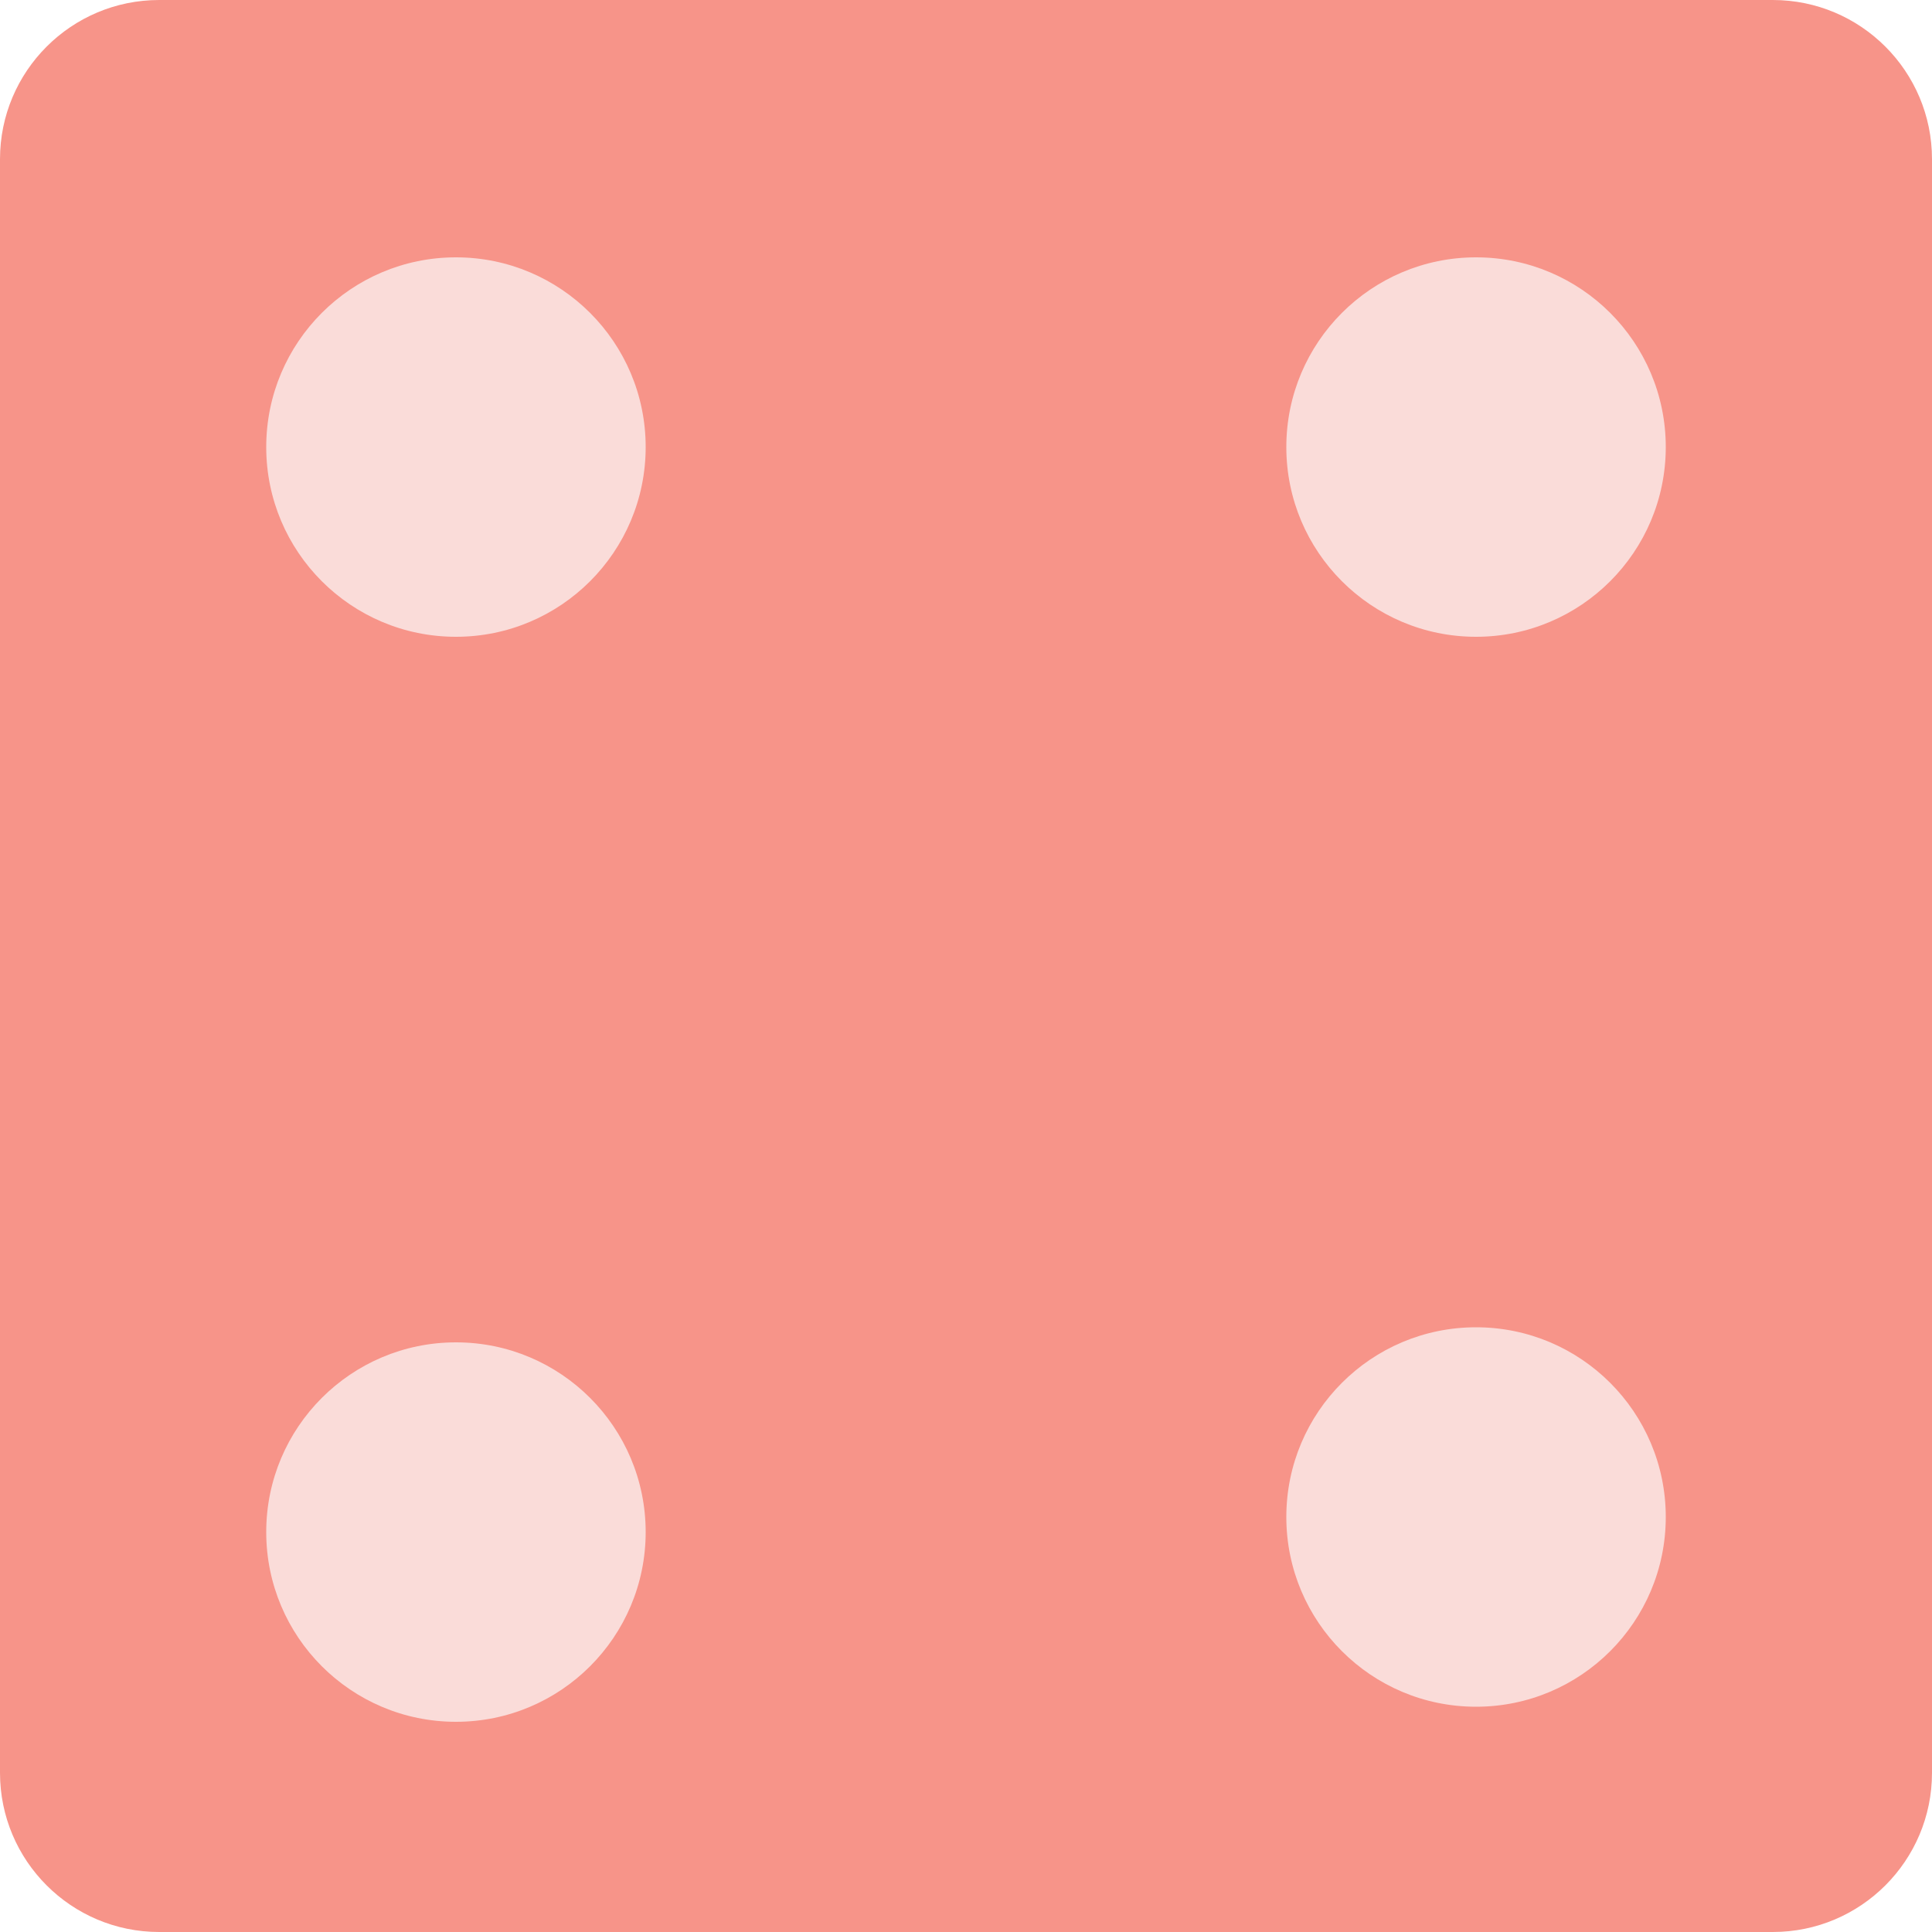
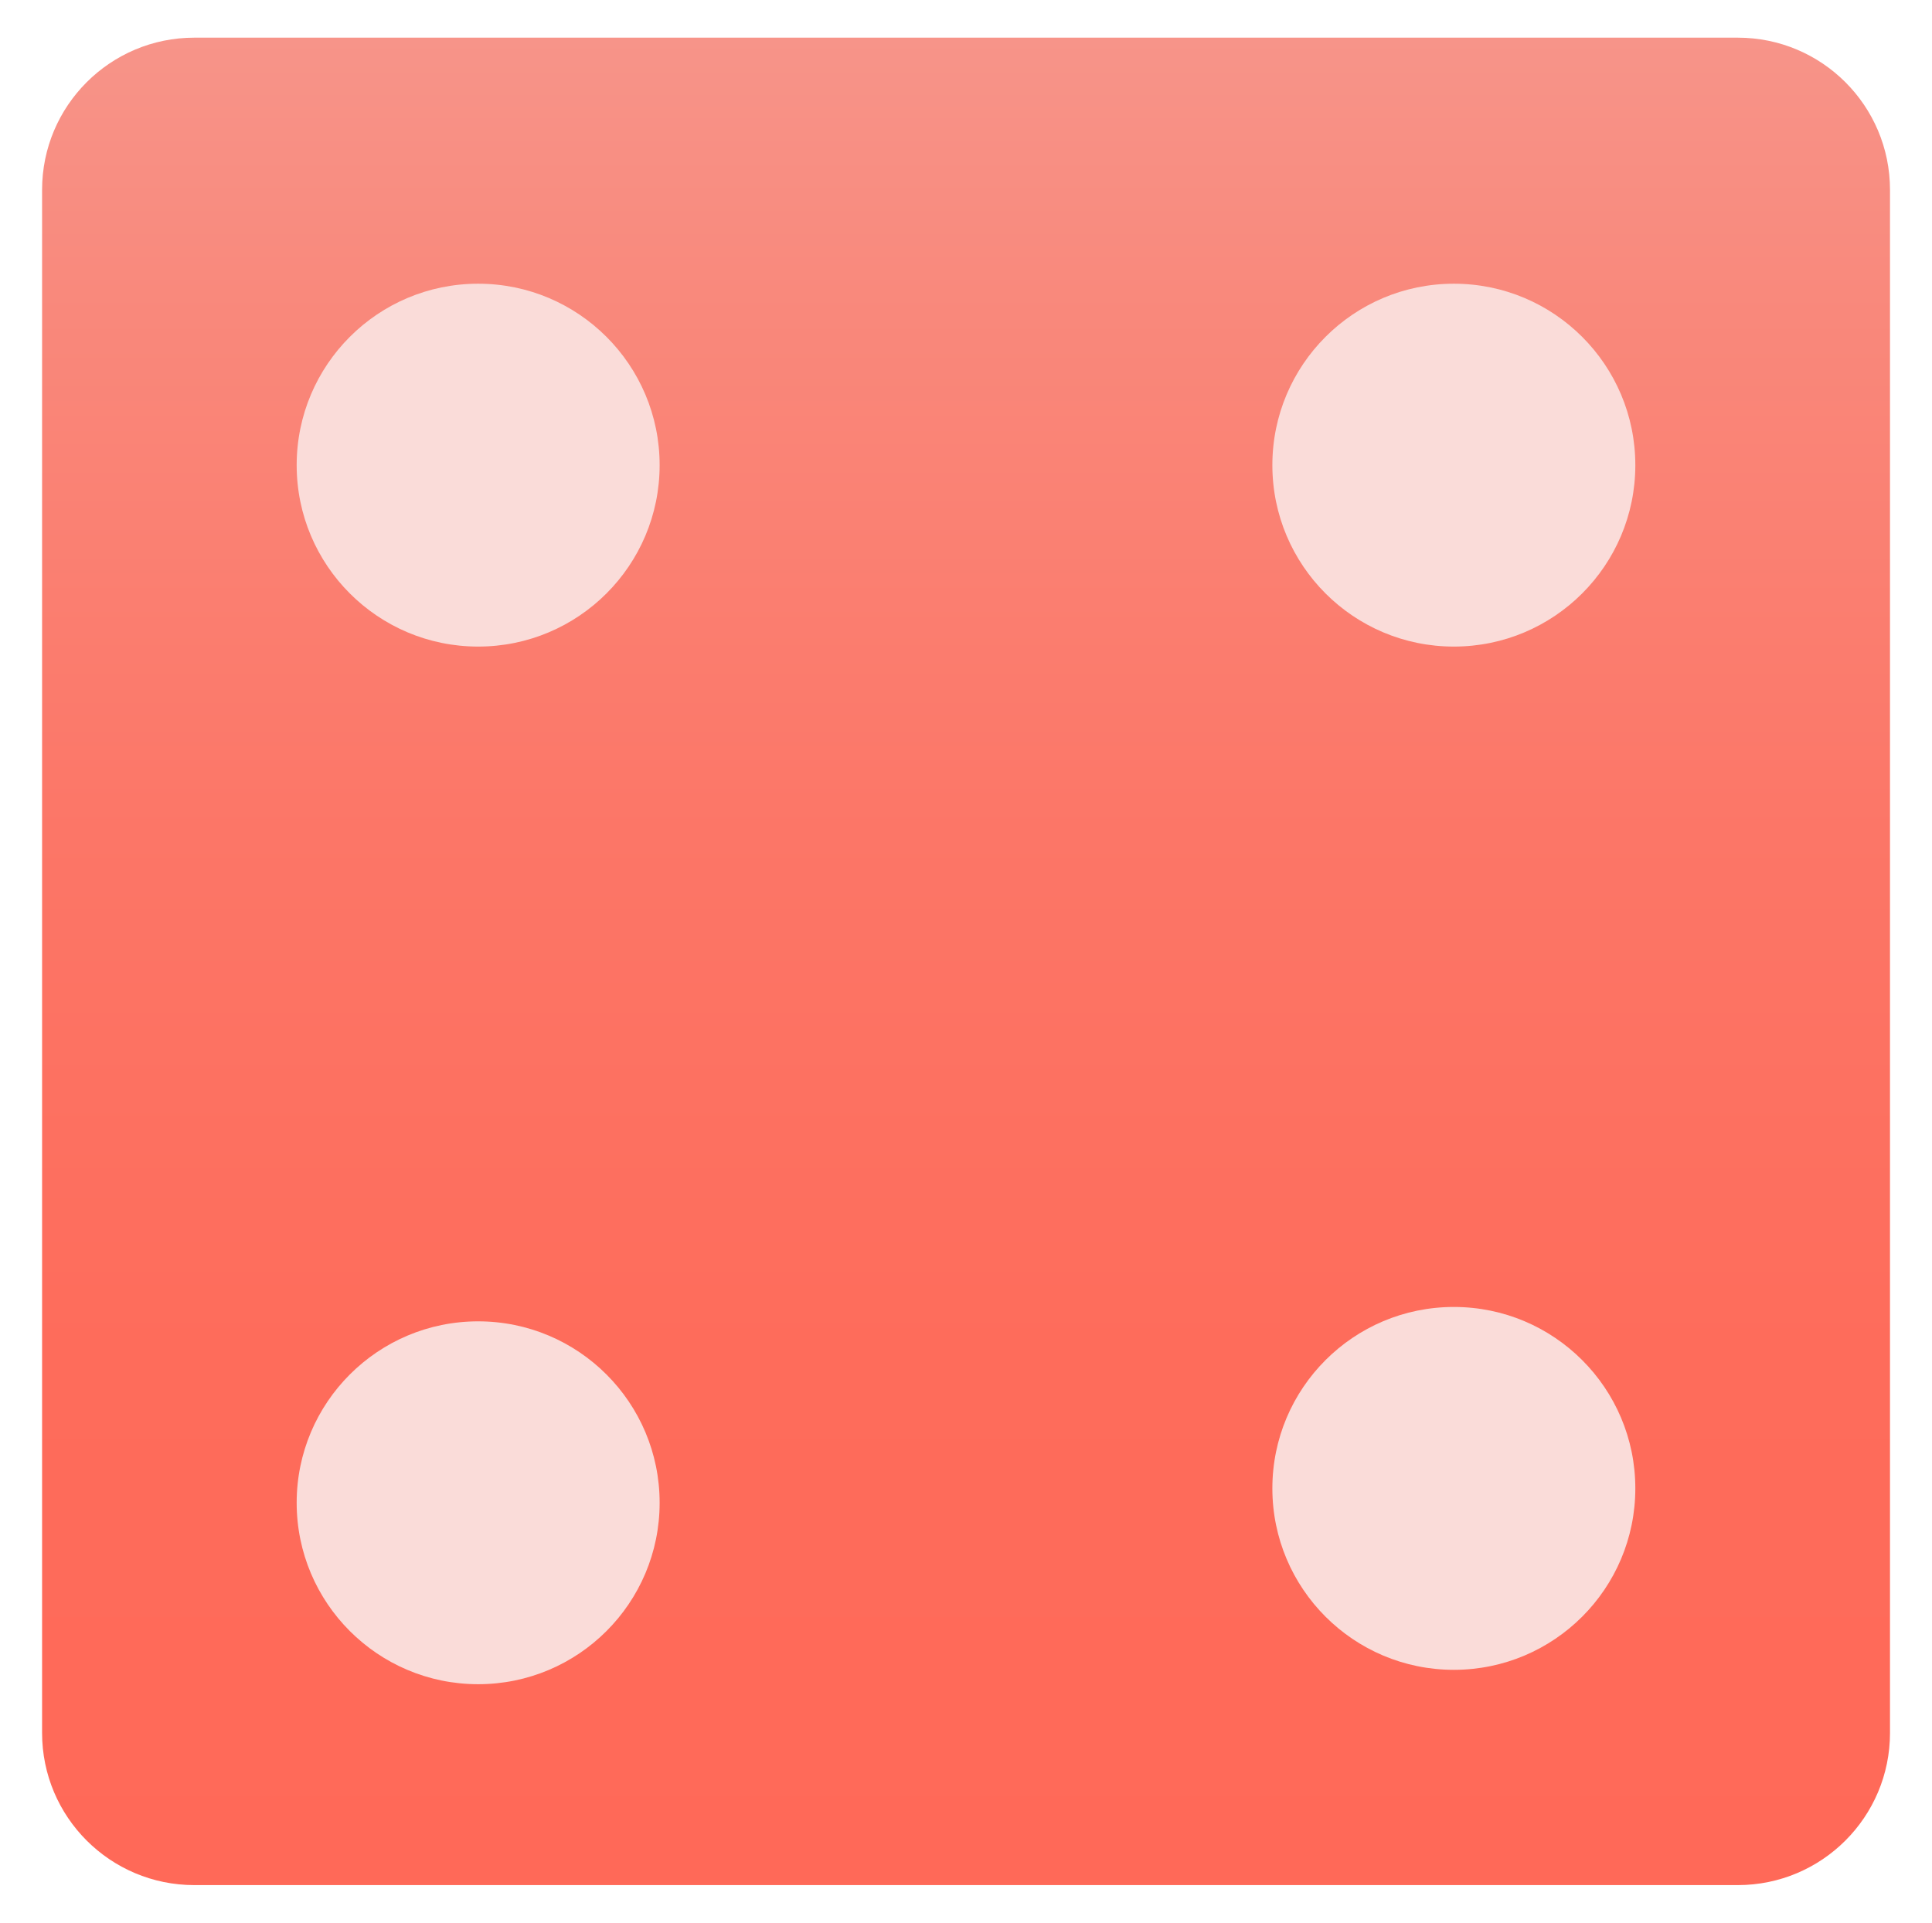
- <svg xmlns="http://www.w3.org/2000/svg" id="Layer_1" viewBox="0 0 50 50">
+ <svg xmlns="http://www.w3.org/2000/svg" id="Layer_1" viewBox="0 0 232.29 231.24">
  <defs>
-     <style>.cls-1{fill:#f79489;}.cls-2{fill:#fadcd9;}</style>
+     <style>.cls-1{fill:url(#linear-gradient);}.cls-2{fill:#fadcd9;}</style>
+     <linearGradient id="linear-gradient" x1="116.14" y1="4.53" x2="116.14" y2="226.71" gradientUnits="userSpaceOnUse">
+       <stop offset="0" stop-color="#f79489" />
+       <stop offset=".15" stop-color="#f9887b" />
+       <stop offset=".43" stop-color="#fc7667" />
+       <stop offset=".71" stop-color="#fe6c5b" />
+       <stop offset="1" stop-color="#ff6958" />
+     </linearGradient>
  </defs>
-   <rect class="cls-1" width="50" height="50" rx="4.12" ry="4.12" />
+   <rect class="cls-1" x="5.06" y="4.53" width="222.18" height="222.18" rx="18.3" ry="18.3" />
  <g>
-     <circle class="cls-2" cx="11.8" cy="11.57" r="4.91" />
-     <circle class="cls-2" cx="38.2" cy="11.57" r="4.91" />
-     <circle class="cls-2" cx="38.2" cy="39.26" r="4.91" />
-     <circle class="cls-2" cx="11.8" cy="39.65" r="4.91" />
+     <circle class="cls-2" cx="57.49" cy="55.94" r="21.82" />
+     <circle class="cls-2" cx="174.8" cy="55.94" r="21.82" />
+     <circle class="cls-2" cx="174.8" cy="179" r="21.82" />
+     <circle class="cls-2" cx="57.49" cy="180.73" r="21.82" />
  </g>
</svg>
